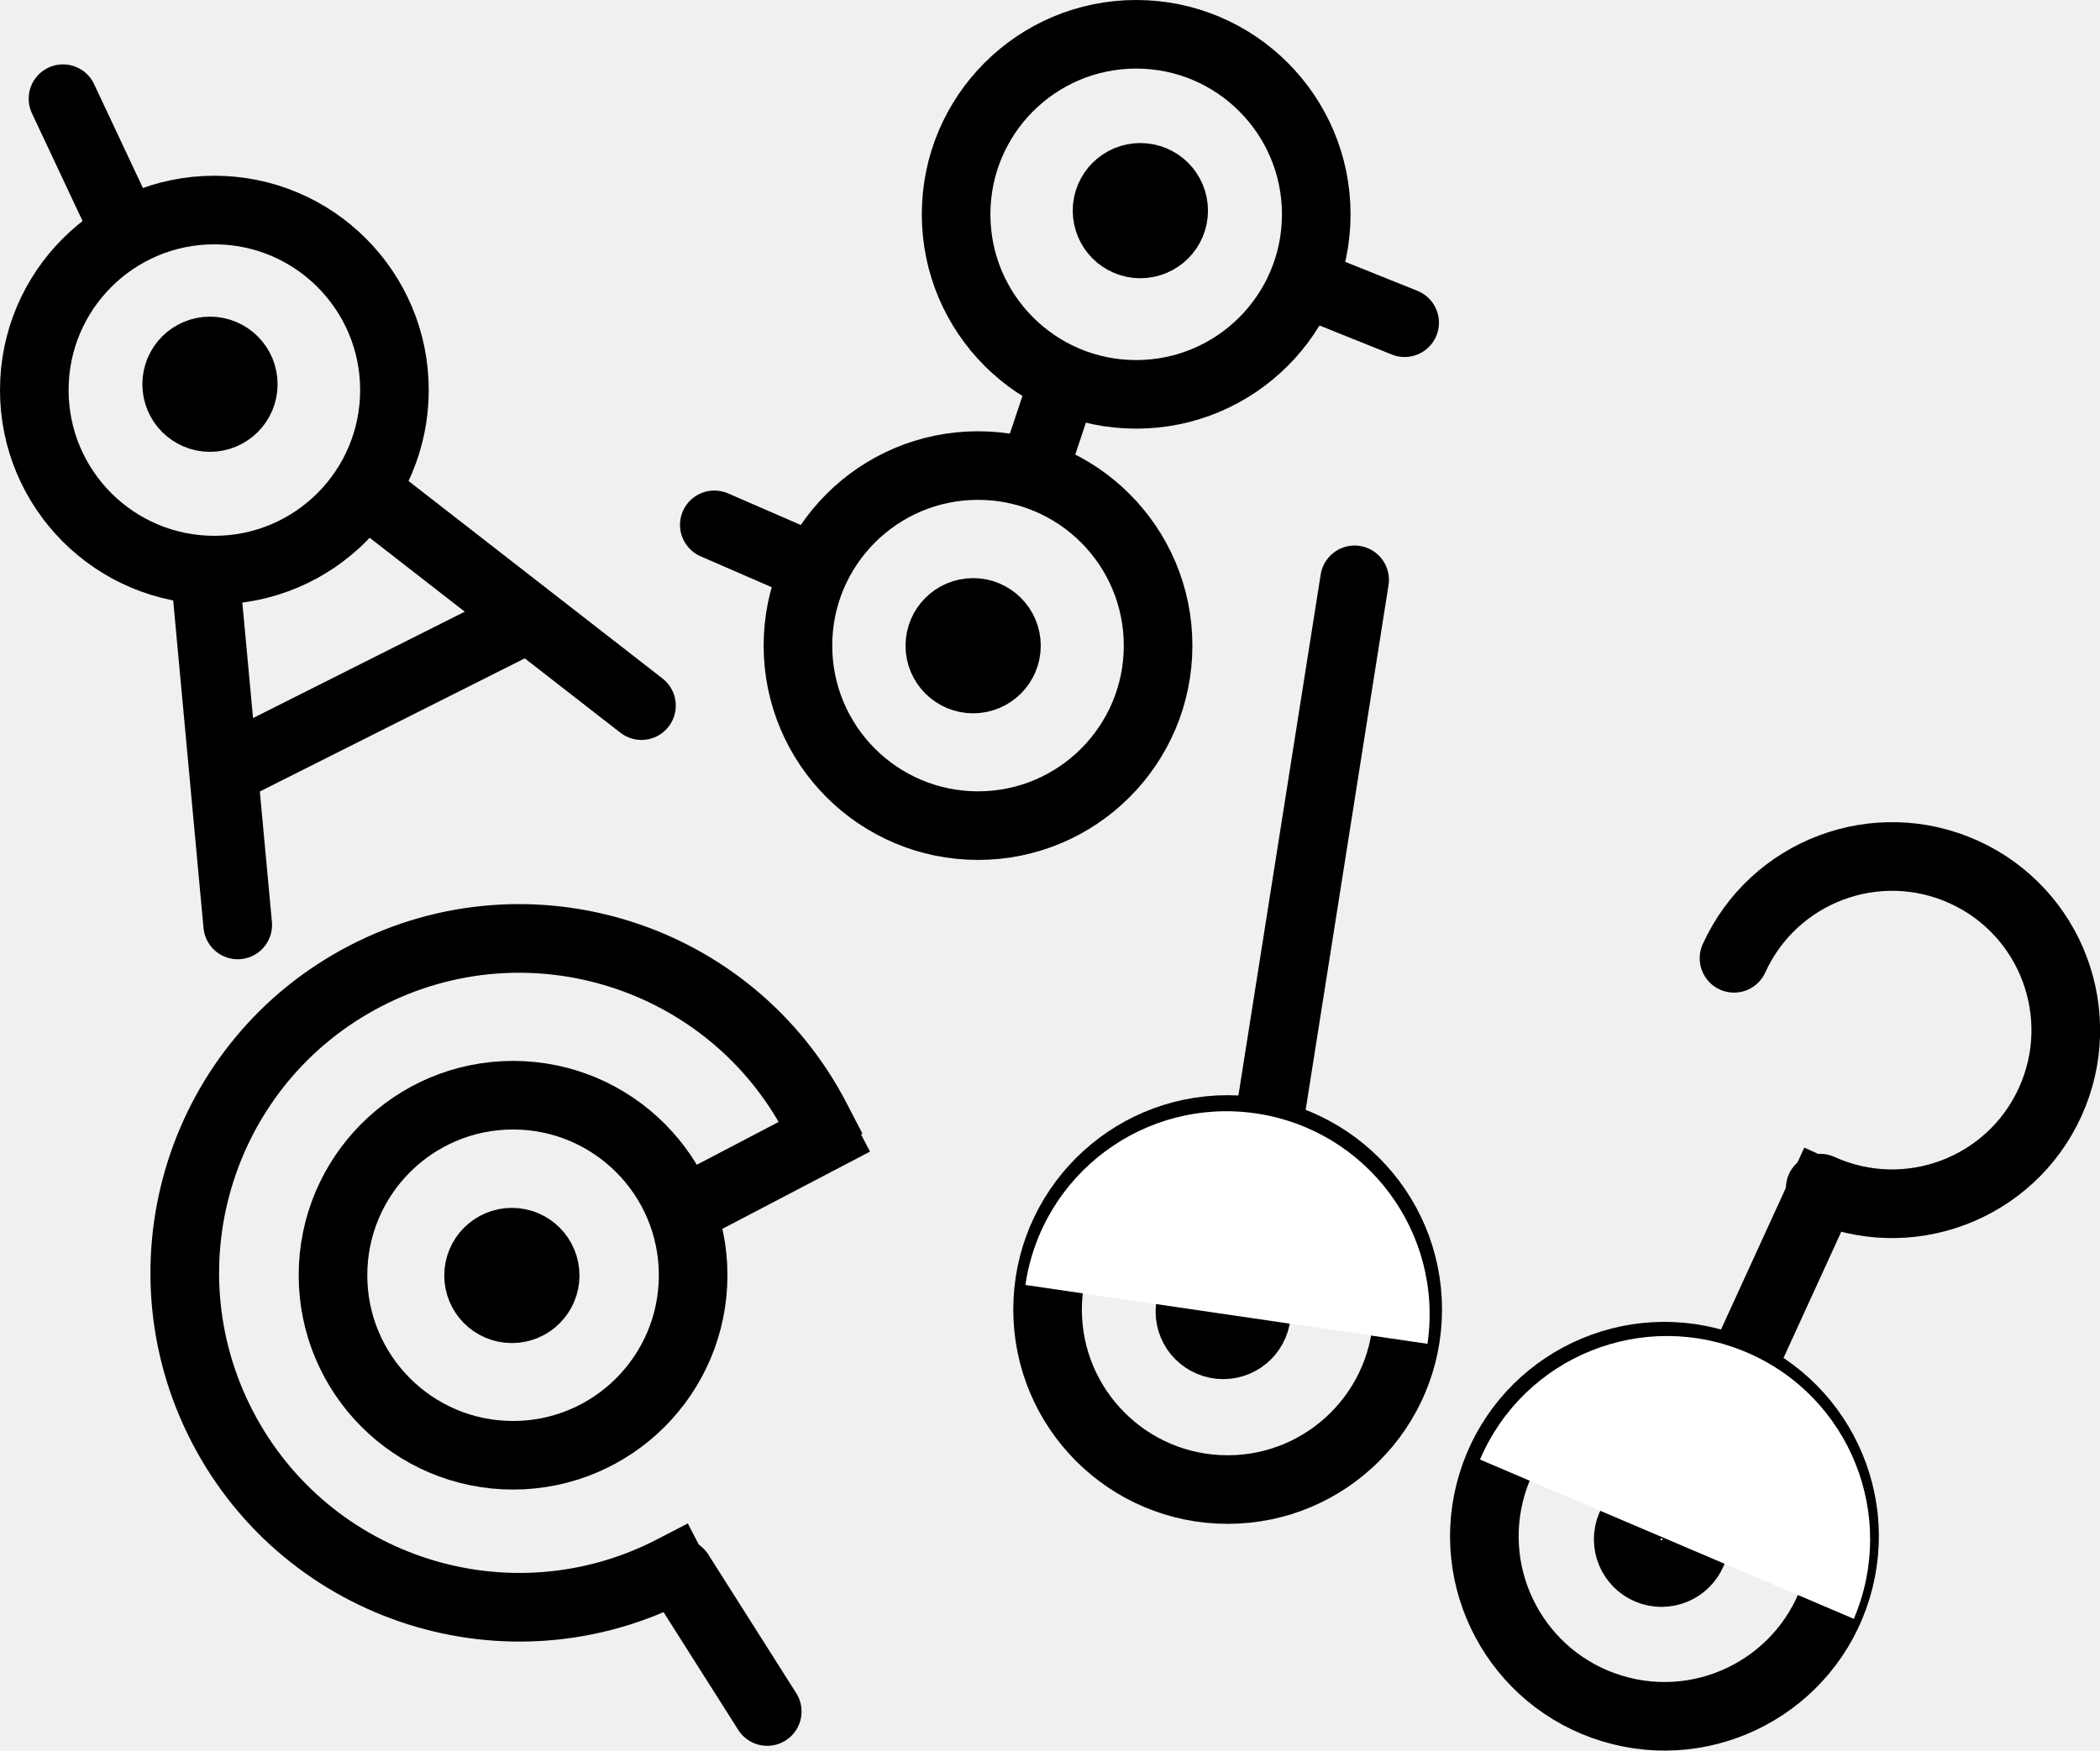
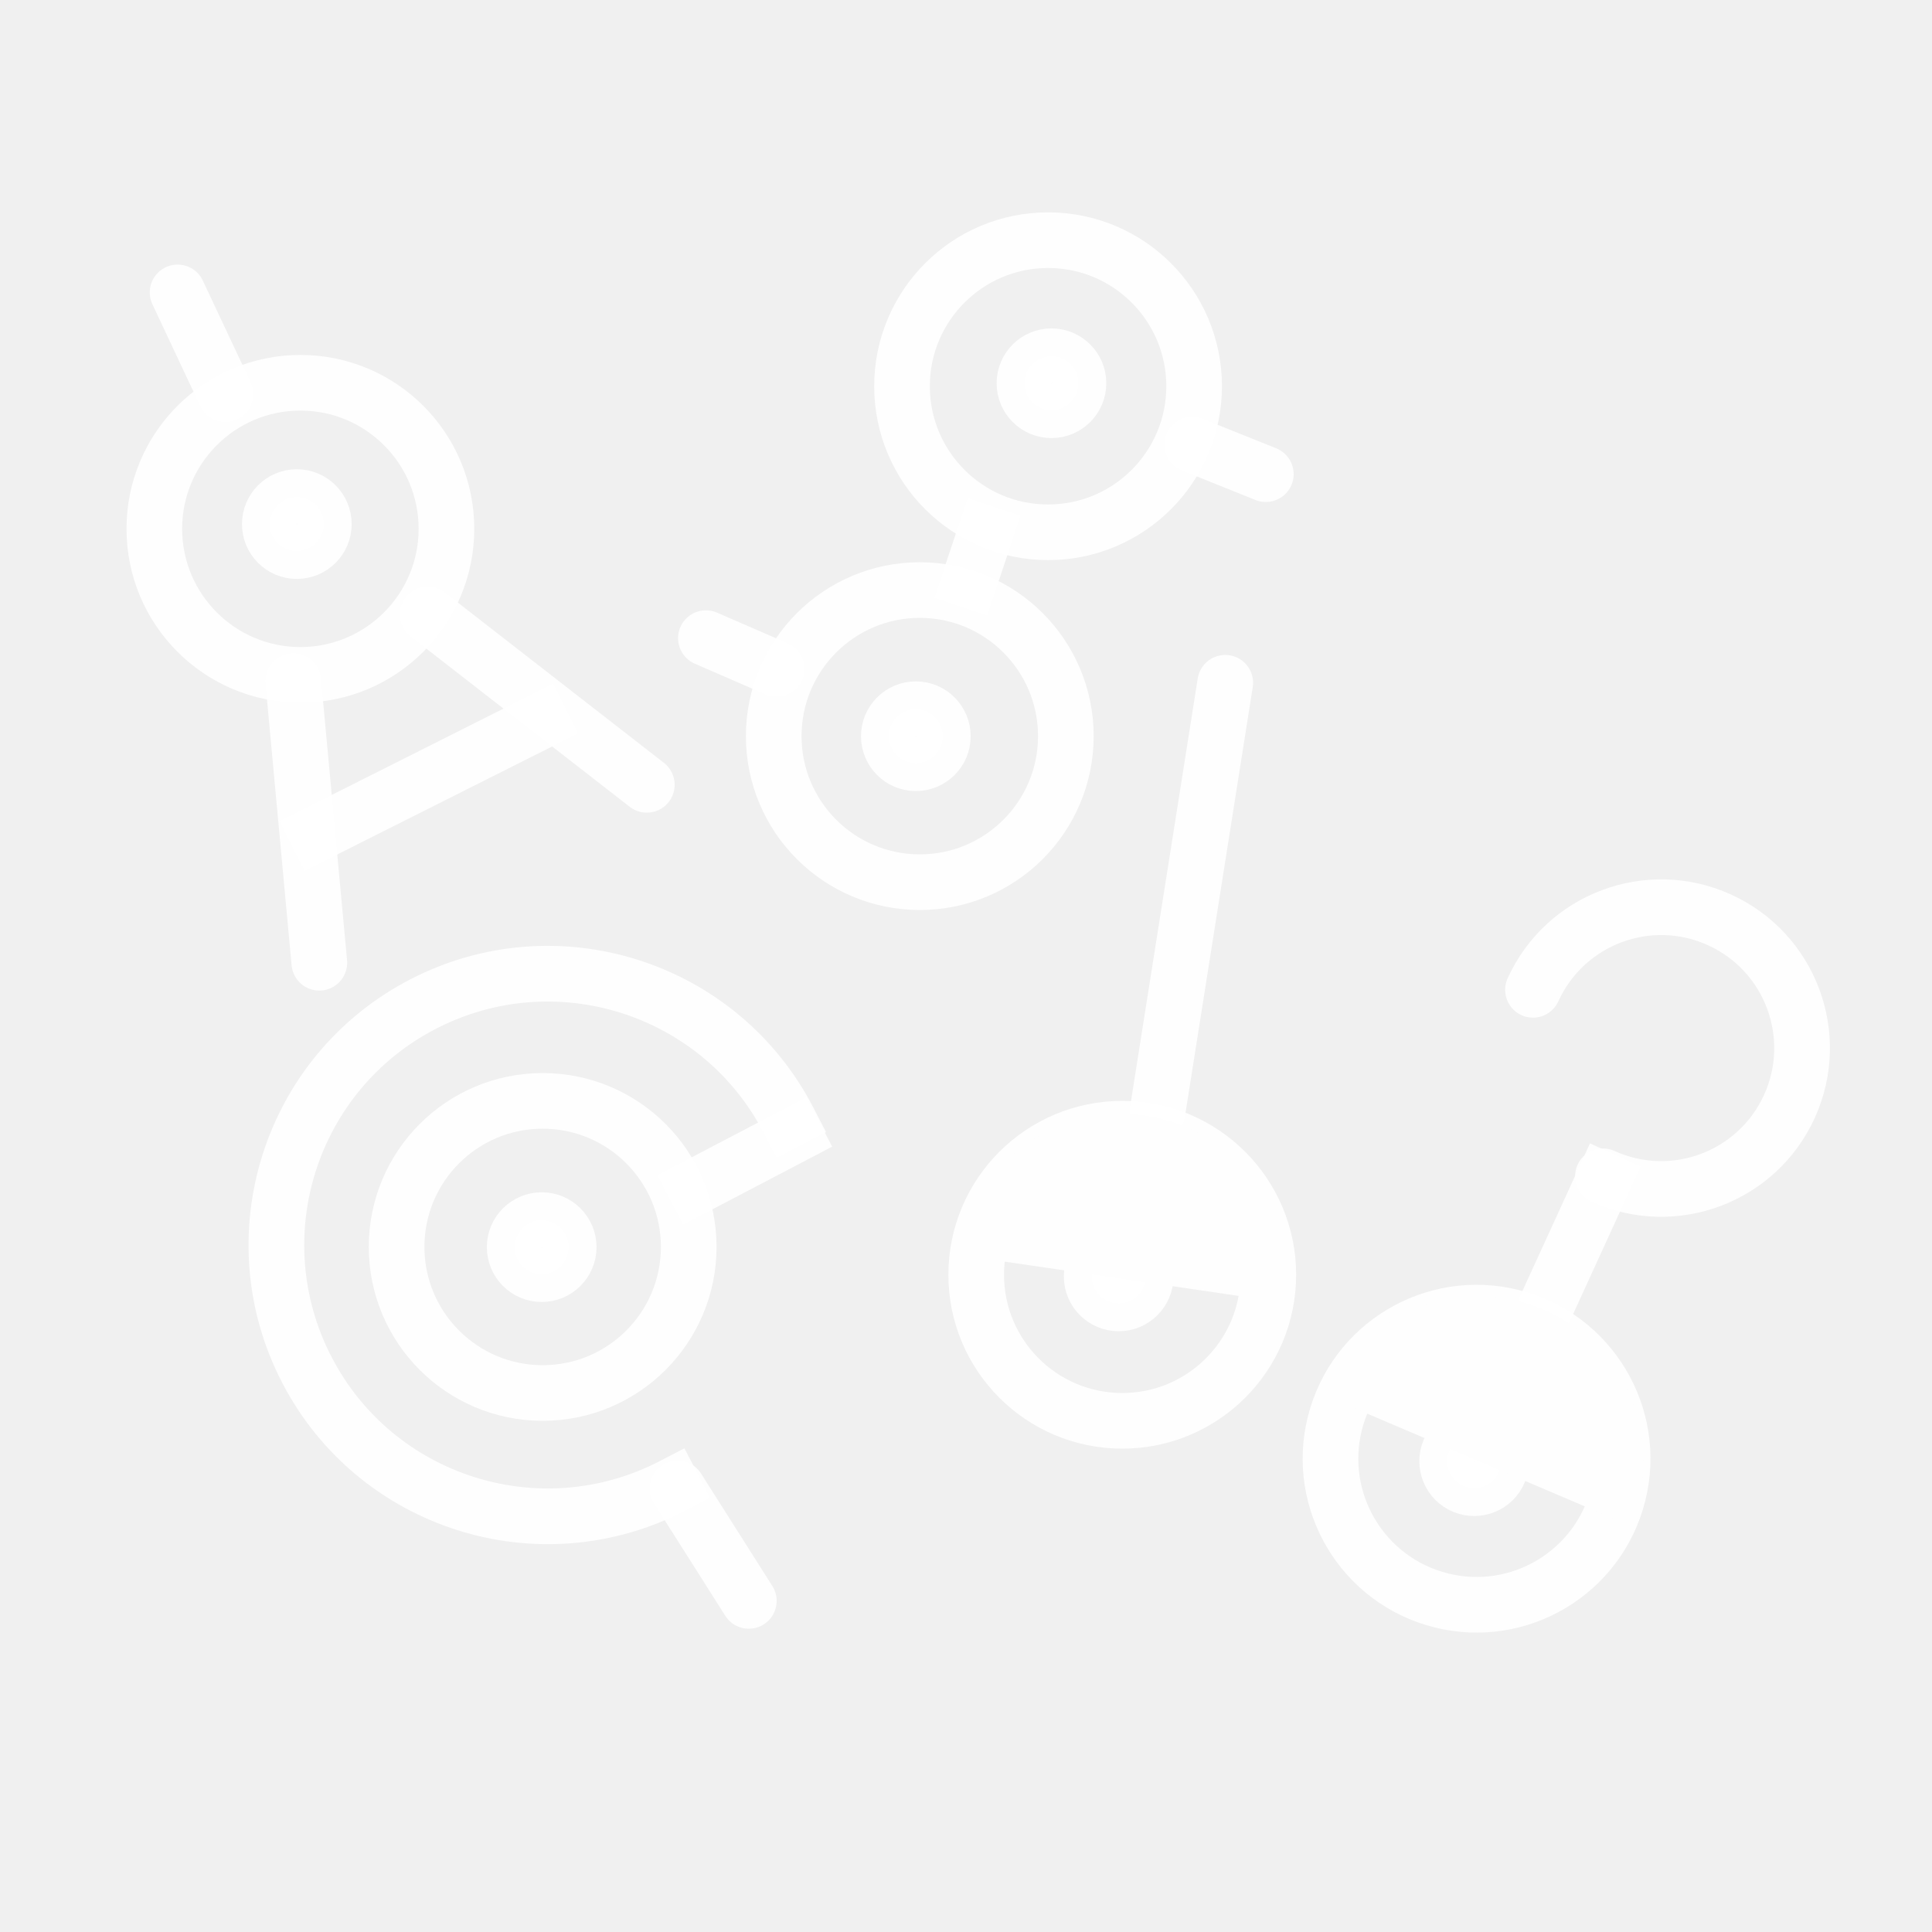
- <svg xmlns="http://www.w3.org/2000/svg" width="132.246pt" height="110.264pt" viewBox="0 0 132.246 110.264" version="1.1" id="svg1">
+ <svg xmlns="http://www.w3.org/2000/svg" width="150pt" height="150pt" viewBox="0 0 150 150" version="1.1" id="svg1">
  <defs id="defs1" />
-   <path id="shape0" fill="none" stroke="#000000" stroke-width="4.324" stroke-linecap="square" stroke-linejoin="bevel" d="M 51.397,70.483 C 46.045,60.157 33.335,56.125 23.008,61.477 12.682,66.83 8.65,79.54 14.002,89.867 c 5.352,10.326 18.063,14.358 28.389,9.006" />
-   <circle id="shape1" r="11.34" cx="61.59" cy="40.665" fill="none" stroke="#000000" stroke-width="4.32" stroke-linecap="square" stroke-linejoin="bevel" />
-   <circle id="shape01" r="11.34" cx="71.55" cy="13.5" fill="none" stroke="#000000" stroke-width="4.32" stroke-linecap="square" stroke-linejoin="bevel" />
-   <circle id="shape02" r="11.34" cx="13.5" cy="24.57" fill="none" stroke="#000000" stroke-width="4.32" stroke-linecap="square" stroke-linejoin="bevel" />
-   <circle id="shape03" r="11.34" cx="32.31" cy="80.325" fill="none" stroke="#000000" stroke-width="4.32" stroke-linecap="square" stroke-linejoin="bevel" />
-   <circle id="shape04" r="11.34" cx="77.31" cy="82.485" fill="none" stroke="#000000" stroke-width="4.32" stroke-linecap="square" stroke-linejoin="bevel" />
-   <circle id="shape05" transform="rotate(16.85723)" r="11.34" cx="128.375" cy="62.211" fill="none" stroke="#000000" stroke-width="4.32" stroke-linecap="square" stroke-linejoin="bevel" />
-   <path id="shape2" fill="none" stroke="#000000" stroke-width="4.324" stroke-linecap="square" stroke-linejoin="miter" stroke-miterlimit="2" d="m 66.675,24.915 -1.215,3.645" />
-   <path id="shape3" fill="none" stroke="#000000" stroke-width="4.324" stroke-linecap="round" stroke-linejoin="miter" stroke-miterlimit="2.16" d="m 82.74,18.03 5.715,2.295" />
-   <path id="shape4" fill="none" stroke="#000000" stroke-width="4.324" stroke-linecap="round" stroke-linejoin="miter" stroke-miterlimit="2.16" d="m 50.475,35.445 -5.49,-2.385" />
-   <path id="shape5" fill="none" stroke="#000000" stroke-width="4.324" stroke-linecap="round" stroke-linejoin="miter" stroke-miterlimit="2.16" d="m 12.945,36.39 2.025,21.87" />
-   <path id="shape6" fill="none" stroke="#000000" stroke-width="4.324" stroke-linecap="round" stroke-linejoin="miter" stroke-miterlimit="2.16" d="m 23.385,31.215 17.01,13.23" />
-   <path id="shape7" fill="none" stroke="#000000" stroke-width="4.324" stroke-linecap="square" stroke-linejoin="miter" stroke-miterlimit="2" d="m 14.79,48.225 17.37,-8.73" />
-   <path id="shape8" fill="none" stroke="#000000" stroke-width="4.324" stroke-linecap="round" stroke-linejoin="miter" stroke-miterlimit="2.16" d="m 7.68,14.115 -3.712,-7.898" />
-   <path id="shape9" fill="none" stroke="#000000" stroke-width="4.324" stroke-linecap="square" stroke-linejoin="miter" stroke-miterlimit="2" d="m 44.13,75.675 7.74,-4.05" />
-   <path id="shape10" fill="none" stroke="#000000" stroke-width="4.324" stroke-linecap="round" stroke-linejoin="miter" stroke-miterlimit="2.16" d="m 42.78,99.075 5.535,8.73" />
-   <path id="shape11" fill="none" stroke="#000000" stroke-width="4.324" stroke-linecap="round" stroke-linejoin="miter" stroke-miterlimit="2.16" d="m 80.04,69.87 5.265,-33.345" />
-   <path id="shape12" fill="none" stroke="#000000" stroke-width="4.324" stroke-linecap="square" stroke-linejoin="miter" stroke-miterlimit="2" d="m 110.098,85.184 4.592,-10.034" />
-   <path id="shape06" fill="none" stroke="#000000" stroke-width="4.324" stroke-linecap="round" stroke-linejoin="bevel" d="m 109.199,60.361 c 2.499,-5.498 8.982,-7.929 14.48,-5.43 5.498,2.499 7.929,8.982 5.43,14.48 -2.499,5.498 -8.982,7.929 -14.48,5.43" />
-   <circle id="shape13" transform="rotate(16.85723)" r="2.098" cx="128.253" cy="62.449" fill="none" stroke="#000000" stroke-width="4.32" stroke-linecap="square" stroke-linejoin="bevel" />
-   <circle id="shape07" r="2.098" cx="77.031" cy="82.611" fill="none" stroke="#000000" stroke-width="4.32" stroke-linecap="square" stroke-linejoin="bevel" style="fill:#000000;fill-opacity:1" />
-   <circle id="shape08" r="2.098" cx="32.235" cy="80.34" fill="none" stroke="#000000" stroke-width="4.32" stroke-linecap="square" stroke-linejoin="bevel" style="fill:#000000;fill-opacity:1" />
-   <circle id="shape09" r="2.098" cx="61.283" cy="40.673" fill="none" stroke="#000000" stroke-width="4.32" stroke-linecap="square" stroke-linejoin="bevel" style="fill:#000000;fill-opacity:1" />
-   <circle id="shape010" r="2.098" cx="71.813" cy="13.268" fill="none" stroke="#000000" stroke-width="4.32" stroke-linecap="square" stroke-linejoin="bevel" style="fill:#000000;fill-opacity:1" />
-   <circle id="shape011" r="2.098" cx="13.223" cy="24.203" fill="none" stroke="#000000" stroke-width="4.32" stroke-linecap="square" stroke-linejoin="bevel" style="fill:#000000;fill-opacity:1" />
-   <path id="shape14" fill="#ffffff" fill-rule="evenodd" stroke-opacity="0" stroke="#000000" stroke-width="0" stroke-linecap="square" stroke-linejoin="bevel" d="M 116.743,101.969 C 119.514,95.469 116.49,87.952 109.99,85.181 103.49,82.41 95.973,85.433 93.202,91.934 Z" />
-   <path id="shape012" fill="#ffffff" fill-rule="evenodd" stroke-opacity="0" stroke="#000000" stroke-width="0" stroke-linecap="square" stroke-linejoin="bevel" d="M 89.894,84.645 C 90.918,77.653 86.08,71.155 79.088,70.131 72.096,69.107 65.598,73.946 64.574,80.938 Z" />
+   <path id="shape0" fill="none" stroke="#000000" stroke-width="4.324" stroke-linecap="square" stroke-linejoin="bevel" d="M 61.22,86.971 C 55.867,76.644 43.157,72.612 32.831,77.965 c -10.326,5.353 -14.358,18.063 -9.006,28.389 5.352,10.326 18.063,14.358 28.389,9.006" style="stroke:#ffffff;stroke-opacity:0.926" />
+   <circle id="shape1" r="11.34" cx="71.412" cy="57.152" fill="none" stroke="#000000" stroke-width="4.32" stroke-linecap="square" stroke-linejoin="bevel" style="stroke:#ffffff;stroke-opacity:0.926" />
+   <circle id="shape01" r="11.34" cx="81.372" cy="29.987" fill="none" stroke="#000000" stroke-width="4.32" stroke-linecap="square" stroke-linejoin="bevel" style="stroke:#ffffff;stroke-opacity:0.926" />
+   <circle id="shape02" r="11.34" cx="23.322" cy="41.057" fill="none" stroke="#000000" stroke-width="4.32" stroke-linecap="square" stroke-linejoin="bevel" style="stroke:#ffffff;stroke-opacity:0.926" />
+   <circle id="shape03" r="11.34" cx="42.132" cy="96.812" fill="none" stroke="#000000" stroke-width="4.32" stroke-linecap="square" stroke-linejoin="bevel" style="stroke:#ffffff;stroke-opacity:0.926" />
+   <circle id="shape04" r="11.34" cx="87.132" cy="98.972" fill="none" stroke="#000000" stroke-width="4.32" stroke-linecap="square" stroke-linejoin="bevel" style="stroke:#ffffff;stroke-opacity:0.926" />
+   <circle id="shape05" transform="rotate(16.85723)" r="11.34" cx="142.556" cy="75.142" fill="none" stroke="#000000" stroke-width="4.32" stroke-linecap="square" stroke-linejoin="bevel" style="stroke:#ffffff;stroke-opacity:0.926" />
+   <path id="shape2" fill="none" stroke="#000000" stroke-width="4.324" stroke-linecap="square" stroke-linejoin="miter" stroke-miterlimit="2" d="m 76.497,41.402 -1.215,3.645" style="stroke:#ffffff;stroke-opacity:0.926" />
+   <path id="shape3" fill="none" stroke="#000000" stroke-width="4.324" stroke-linecap="round" stroke-linejoin="miter" stroke-miterlimit="2.16" d="m 92.562,34.517 5.715,2.295" style="stroke:#ffffff;stroke-opacity:0.926" />
+   <path id="shape4" fill="none" stroke="#000000" stroke-width="4.324" stroke-linecap="round" stroke-linejoin="miter" stroke-miterlimit="2.16" d="m 60.297,51.932 -5.49,-2.385" style="stroke:#ffffff;stroke-opacity:0.926" />
+   <path id="shape5" fill="none" stroke="#000000" stroke-width="4.324" stroke-linecap="round" stroke-linejoin="miter" stroke-miterlimit="2.16" d="m 22.767,52.877 2.025,21.87" style="stroke:#ffffff;stroke-opacity:0.926" />
+   <path id="shape6" fill="none" stroke="#000000" stroke-width="4.324" stroke-linecap="round" stroke-linejoin="miter" stroke-miterlimit="2.16" d="m 33.207,47.702 17.01,13.23" style="stroke:#ffffff;stroke-opacity:0.926" />
+   <path id="shape7" fill="none" stroke="#000000" stroke-width="4.324" stroke-linecap="square" stroke-linejoin="miter" stroke-miterlimit="2" d="m 24.612,64.712 17.37,-8.73" style="stroke:#ffffff;stroke-opacity:0.926" />
+   <path id="shape8" fill="none" stroke="#000000" stroke-width="4.324" stroke-linecap="round" stroke-linejoin="miter" stroke-miterlimit="2.16" d="m 17.502,30.602 -3.712,-7.898" style="stroke:#ffffff;stroke-opacity:0.926" />
+   <path id="shape9" fill="none" stroke="#000000" stroke-width="4.324" stroke-linecap="square" stroke-linejoin="miter" stroke-miterlimit="2" d="m 53.952,92.162 7.74,-4.05" style="stroke:#ffffff;stroke-opacity:0.926" />
+   <path id="shape10" fill="none" stroke="#000000" stroke-width="4.324" stroke-linecap="round" stroke-linejoin="miter" stroke-miterlimit="2.16" d="m 52.602,115.562 5.535,8.73" style="stroke:#ffffff;stroke-opacity:0.926" />
+   <path id="shape11" fill="none" stroke="#000000" stroke-width="4.324" stroke-linecap="round" stroke-linejoin="miter" stroke-miterlimit="2.16" d="m 89.862,86.357 5.265,-33.345" style="stroke:#ffffff;stroke-opacity:0.926" />
+   <path id="shape12" fill="none" stroke="#000000" stroke-width="4.324" stroke-linecap="square" stroke-linejoin="miter" stroke-miterlimit="2" d="m 119.92,101.671 4.592,-10.034" style="stroke:#ffffff;stroke-opacity:0.926" />
+   <path id="shape06" fill="none" stroke="#000000" stroke-width="4.324" stroke-linecap="round" stroke-linejoin="bevel" d="m 119.021,76.848 c 2.499,-5.498 8.982,-7.929 14.48,-5.43 5.498,2.499 7.929,8.982 5.43,14.48 -2.499,5.498 -8.982,7.929 -14.48,5.43" style="stroke:#ffffff;stroke-opacity:0.926" />
+   <circle id="shape13" transform="rotate(16.85723)" r="2.098" cx="142.434" cy="75.38" fill="none" stroke="#000000" stroke-width="4.32" stroke-linecap="square" stroke-linejoin="bevel" style="stroke:#ffffff;stroke-opacity:0.926;fill:#fefefe;fill-opacity:1" />
+   <circle id="shape07" r="2.098" cx="86.854" cy="99.099" fill="none" stroke="#000000" stroke-width="4.32" stroke-linecap="square" stroke-linejoin="bevel" style="fill:#fefefe;fill-opacity:1;stroke:#ffffff;stroke-opacity:0.926" />
+   <circle id="shape08" r="2.098" cx="42.057" cy="96.827" fill="none" stroke="#000000" stroke-width="4.32" stroke-linecap="square" stroke-linejoin="bevel" style="fill:#fefefe;fill-opacity:1;stroke:#ffffff;stroke-opacity:0.926" />
+   <circle id="shape09" r="2.098" cx="71.105" cy="57.16" fill="none" stroke="#000000" stroke-width="4.32" stroke-linecap="square" stroke-linejoin="bevel" style="fill:#fefefe;fill-opacity:1;stroke:#ffffff;stroke-opacity:0.926" />
+   <circle id="shape010" r="2.098" cx="81.635" cy="29.755" fill="none" stroke="#000000" stroke-width="4.32" stroke-linecap="square" stroke-linejoin="bevel" style="fill:#fefefe;fill-opacity:1;stroke:#ffffff;stroke-opacity:0.926" />
+   <circle id="shape011" r="2.098" cx="23.045" cy="40.69" fill="none" stroke="#000000" stroke-width="4.32" stroke-linecap="square" stroke-linejoin="bevel" style="fill:#fefefe;fill-opacity:1;stroke:#ffffff;stroke-opacity:0.926" />
+   <path id="shape14" fill="#000000" fill-rule="evenodd" stroke-opacity="0" stroke="#000000" stroke-width="0" stroke-linecap="square" stroke-linejoin="bevel" d="m 126.565,118.456 c 2.771,-6.5 -0.252,-14.017 -6.753,-16.788 -6.5,-2.771 -14.017,0.252 -16.788,6.753 z" style="stroke:#ffffff;stroke-opacity:0.926;fill:#fefefe;fill-opacity:1" />
+   <path id="shape012" fill="#000000" fill-rule="evenodd" stroke-opacity="0" stroke="#000000" stroke-width="0" stroke-linecap="square" stroke-linejoin="bevel" d="M 99.717,101.132 C 100.74,94.14 95.902,87.642 88.91,86.619 81.918,85.595 75.42,90.433 74.396,97.425 Z" style="stroke:#ffffff;stroke-opacity:0.926;fill:#fefefe;fill-opacity:1" />
</svg>
